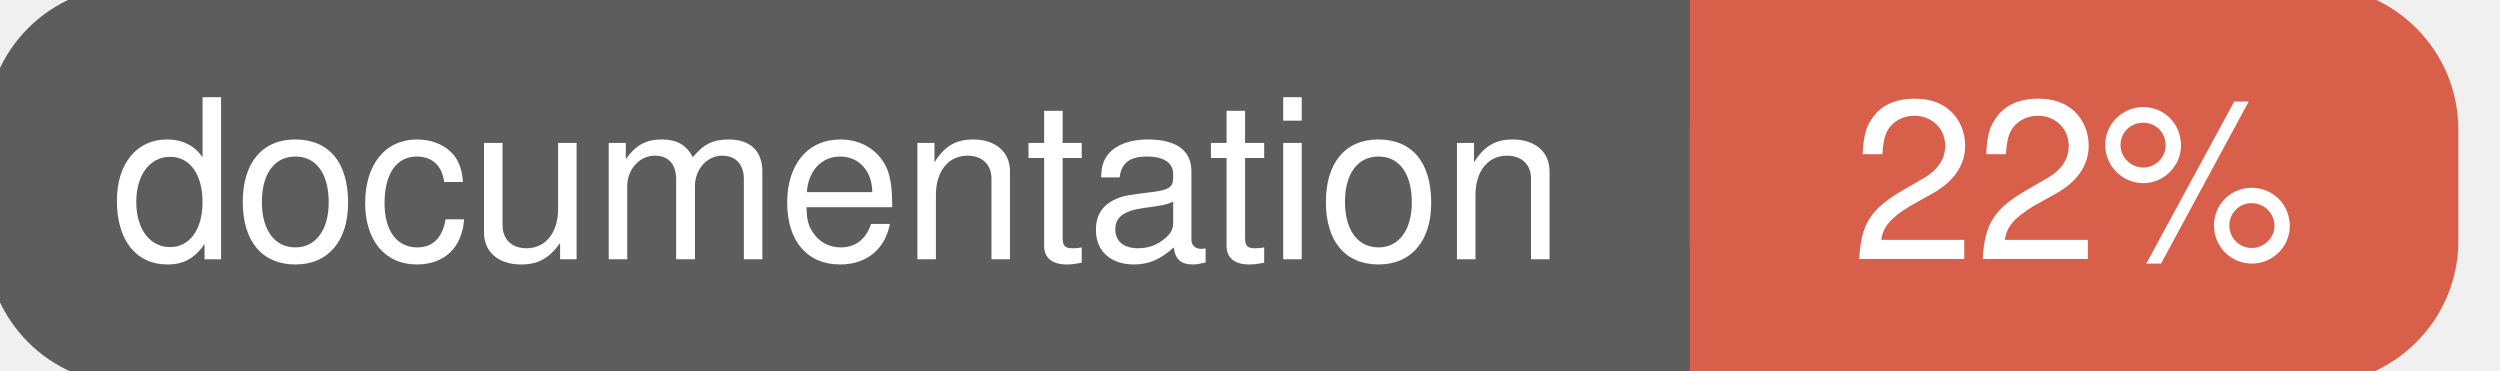
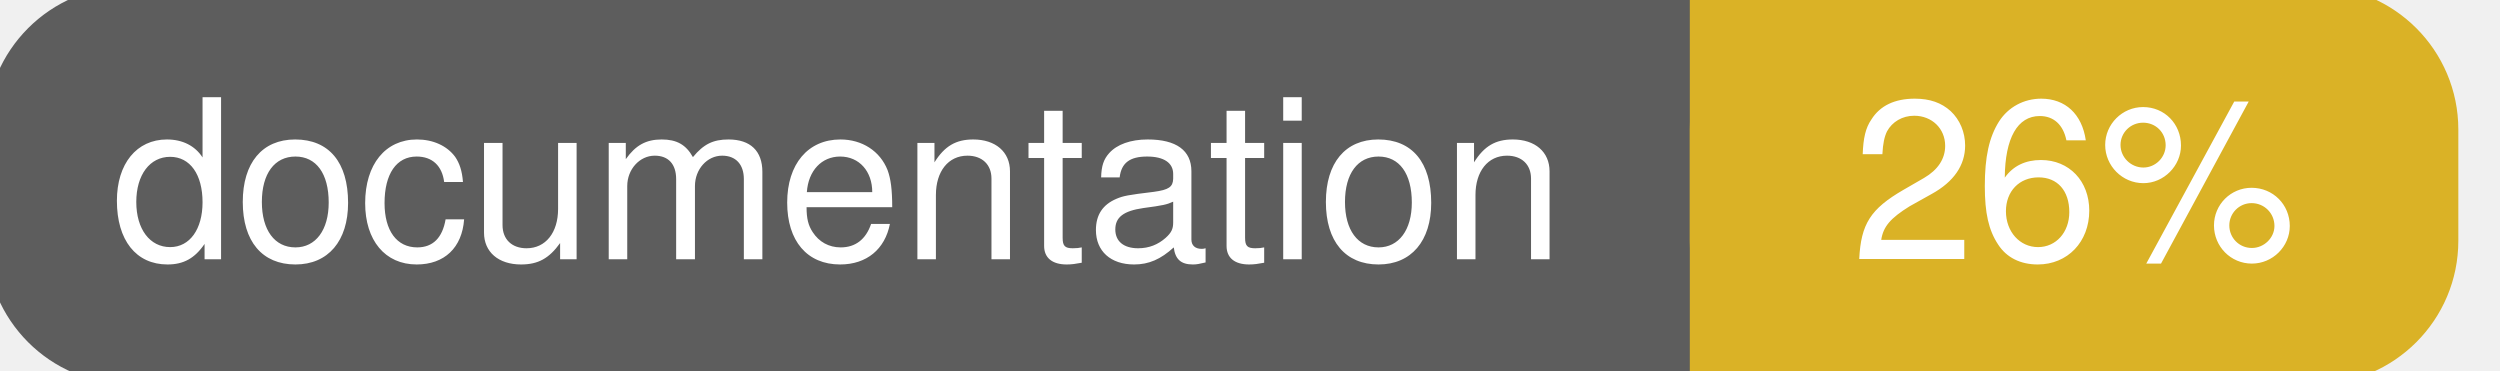
<svg xmlns="http://www.w3.org/2000/svg" width="135" height="20">
  <g>
    <rect id="svg_1" height="20" width="130" y="0" x="0" stroke-width="1.5" stroke="#5d5d5d" fill="#5d5d5d" rx="7" ry="7" />
-     <rect id="svg_2" height="20" width="40" y="0" x="92" stroke-width="1.5" stroke="#d8604b" fill="#d8604b" rx="7" ry="7" />
-     <rect id="svg_3" height="20" width="22" y="0" x="92" stroke-width="1.5" stroke="#d8604b" fill="#d8604b" />
+     <rect id="svg_2" height="20" width="40" y="0" x="92" stroke-width="1.5" stroke="#dab226" fill="#dab226" rx="7" ry="7" />
+     <rect id="svg_3" height="20" width="22" y="0" x="92" stroke-width="1.5" stroke="#dab226" fill="#dab226" />
    <text xml:space="preserve" text-anchor="start" font-family="Helvetica, Arial, sans-serif" font-size="12" id="svg_4" y="14" x="6" stroke-width="0" stroke="#5d5d5d" fill="#ffffff">documentation</text>
-     <text xml:space="preserve" text-anchor="middle" font-family="Helvetica, Arial, sans-serif" font-size="12" id="svg_5" y="14" x="112" stroke-width="0" stroke="#5d5d5d" fill="#ffffff" style="text-anchor: middle">22%</text>
+     <text xml:space="preserve" text-anchor="middle" font-family="Helvetica, Arial, sans-serif" font-size="12" id="svg_5" y="14" x="112" stroke-width="0" stroke="#5d5d5d" fill="#ffffff" style="text-anchor: middle">26%</text>
  </g>
</svg>
